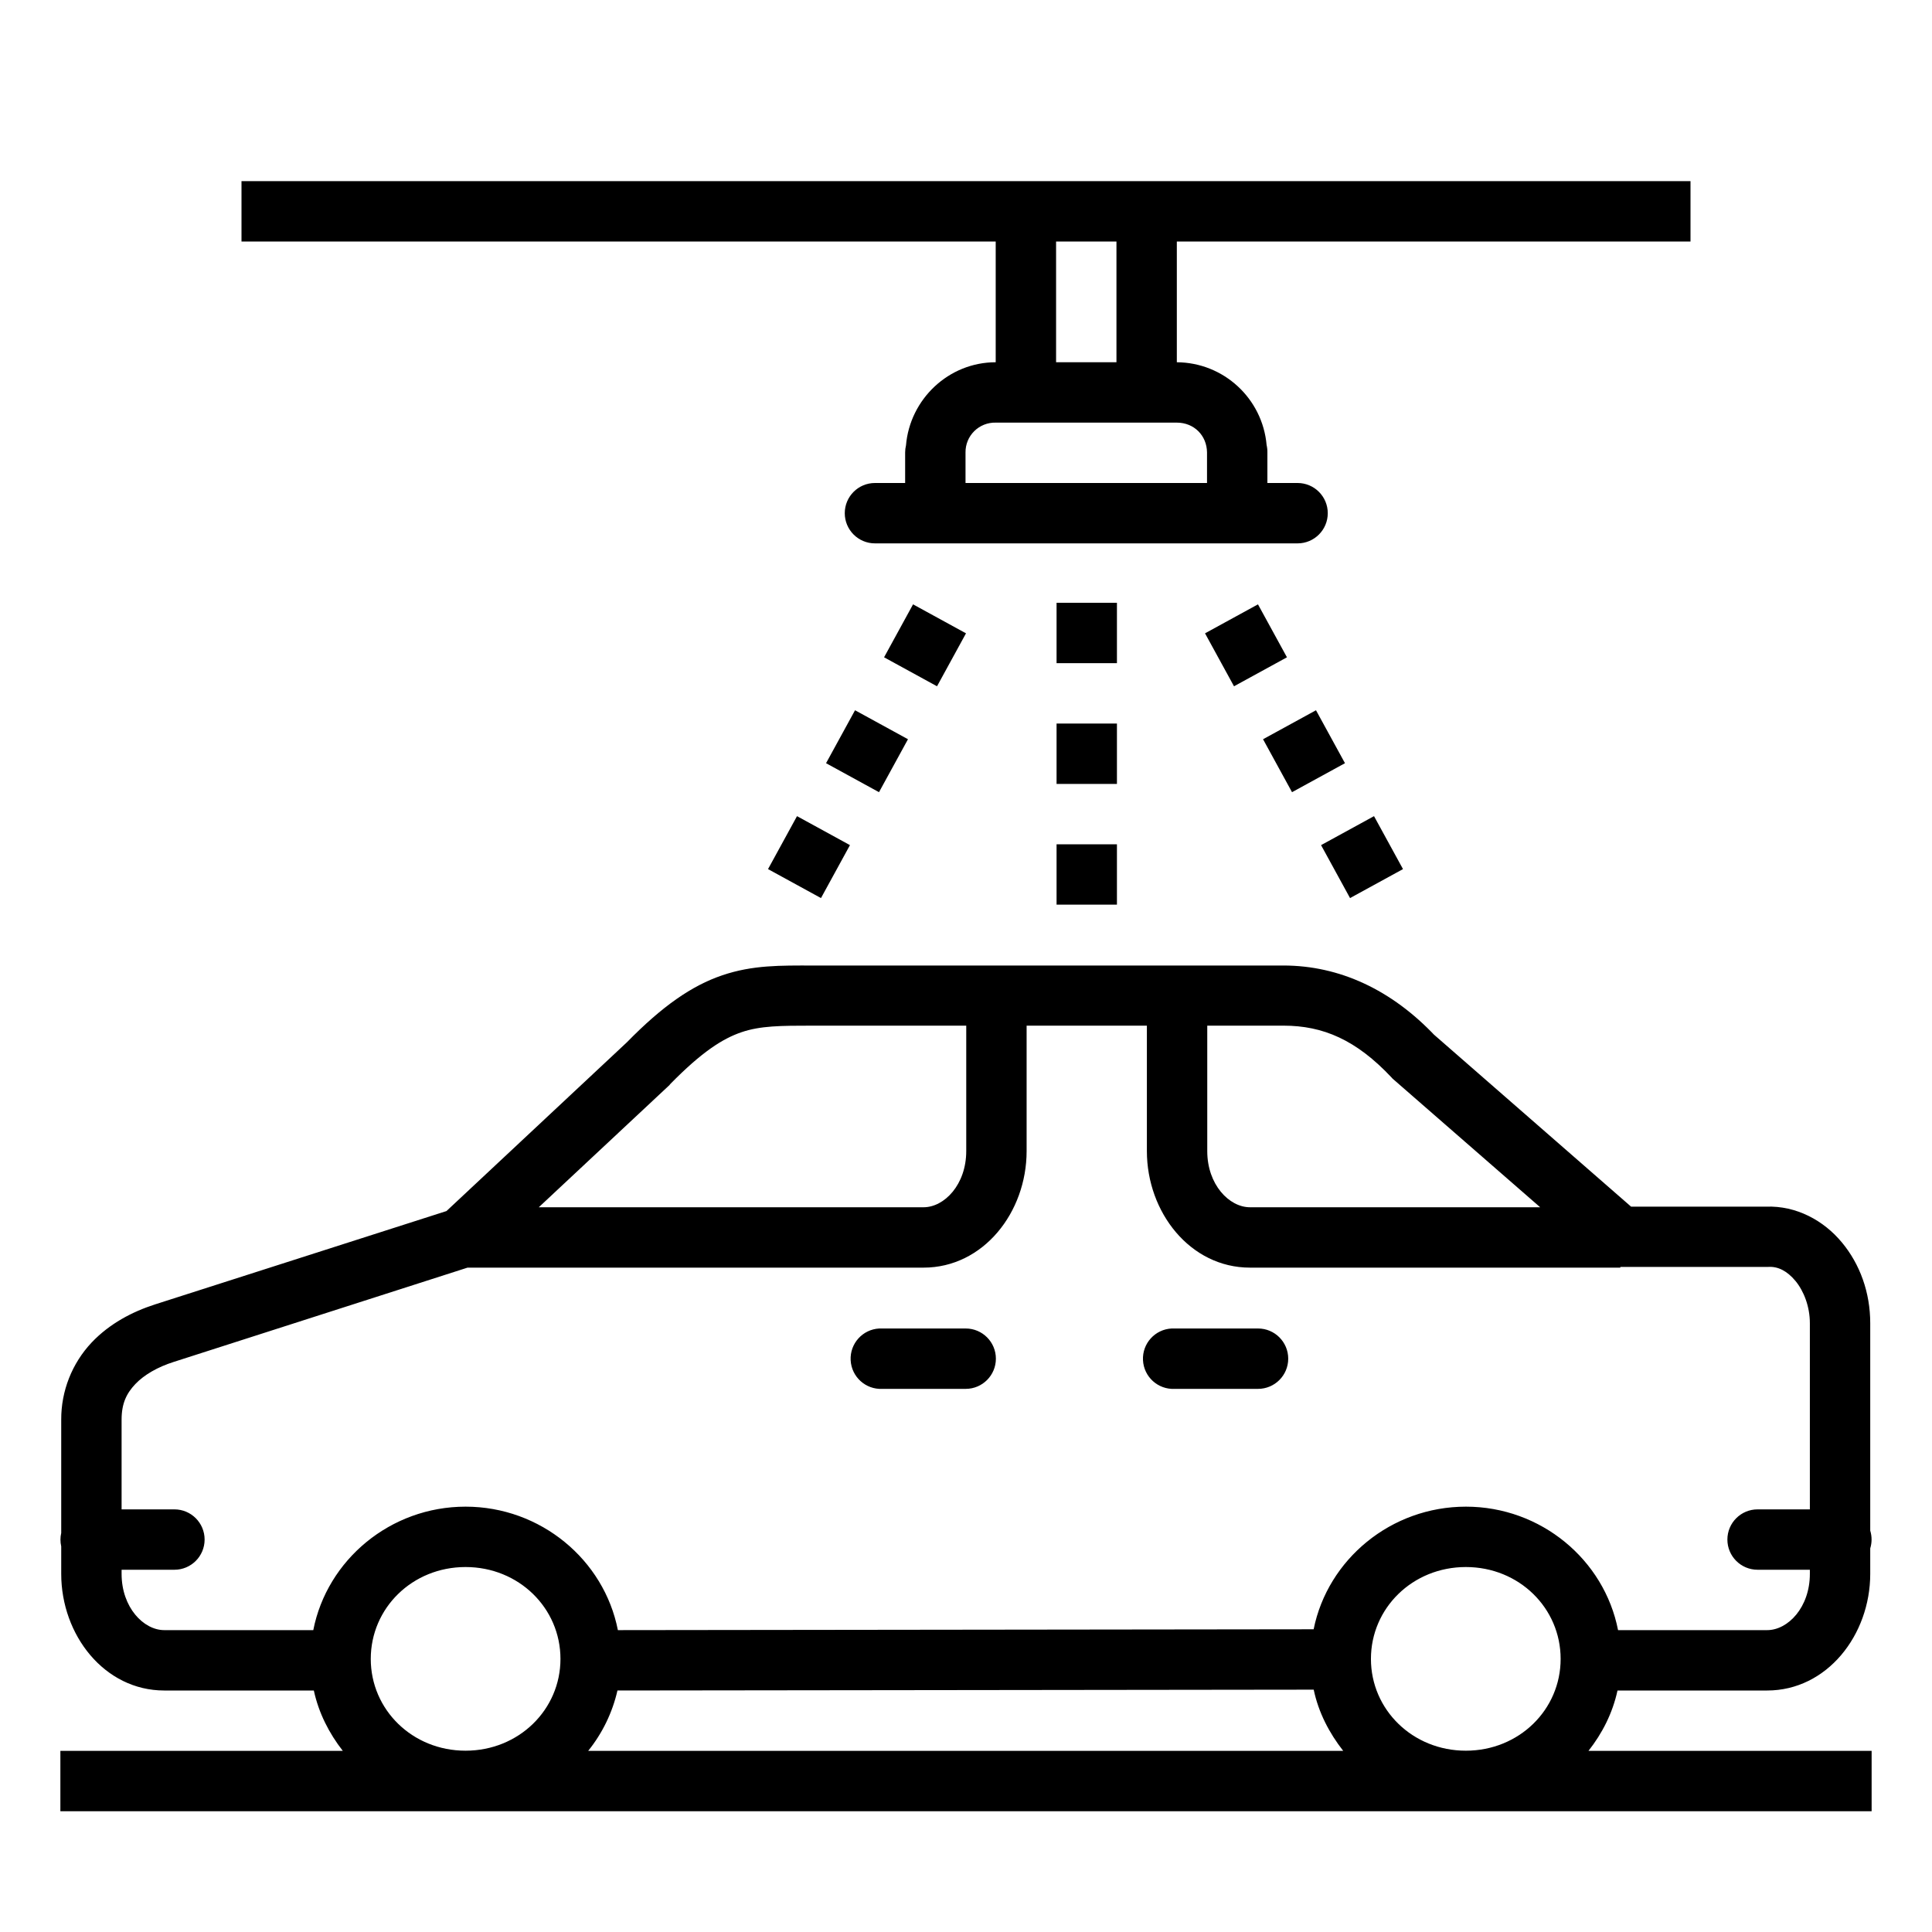
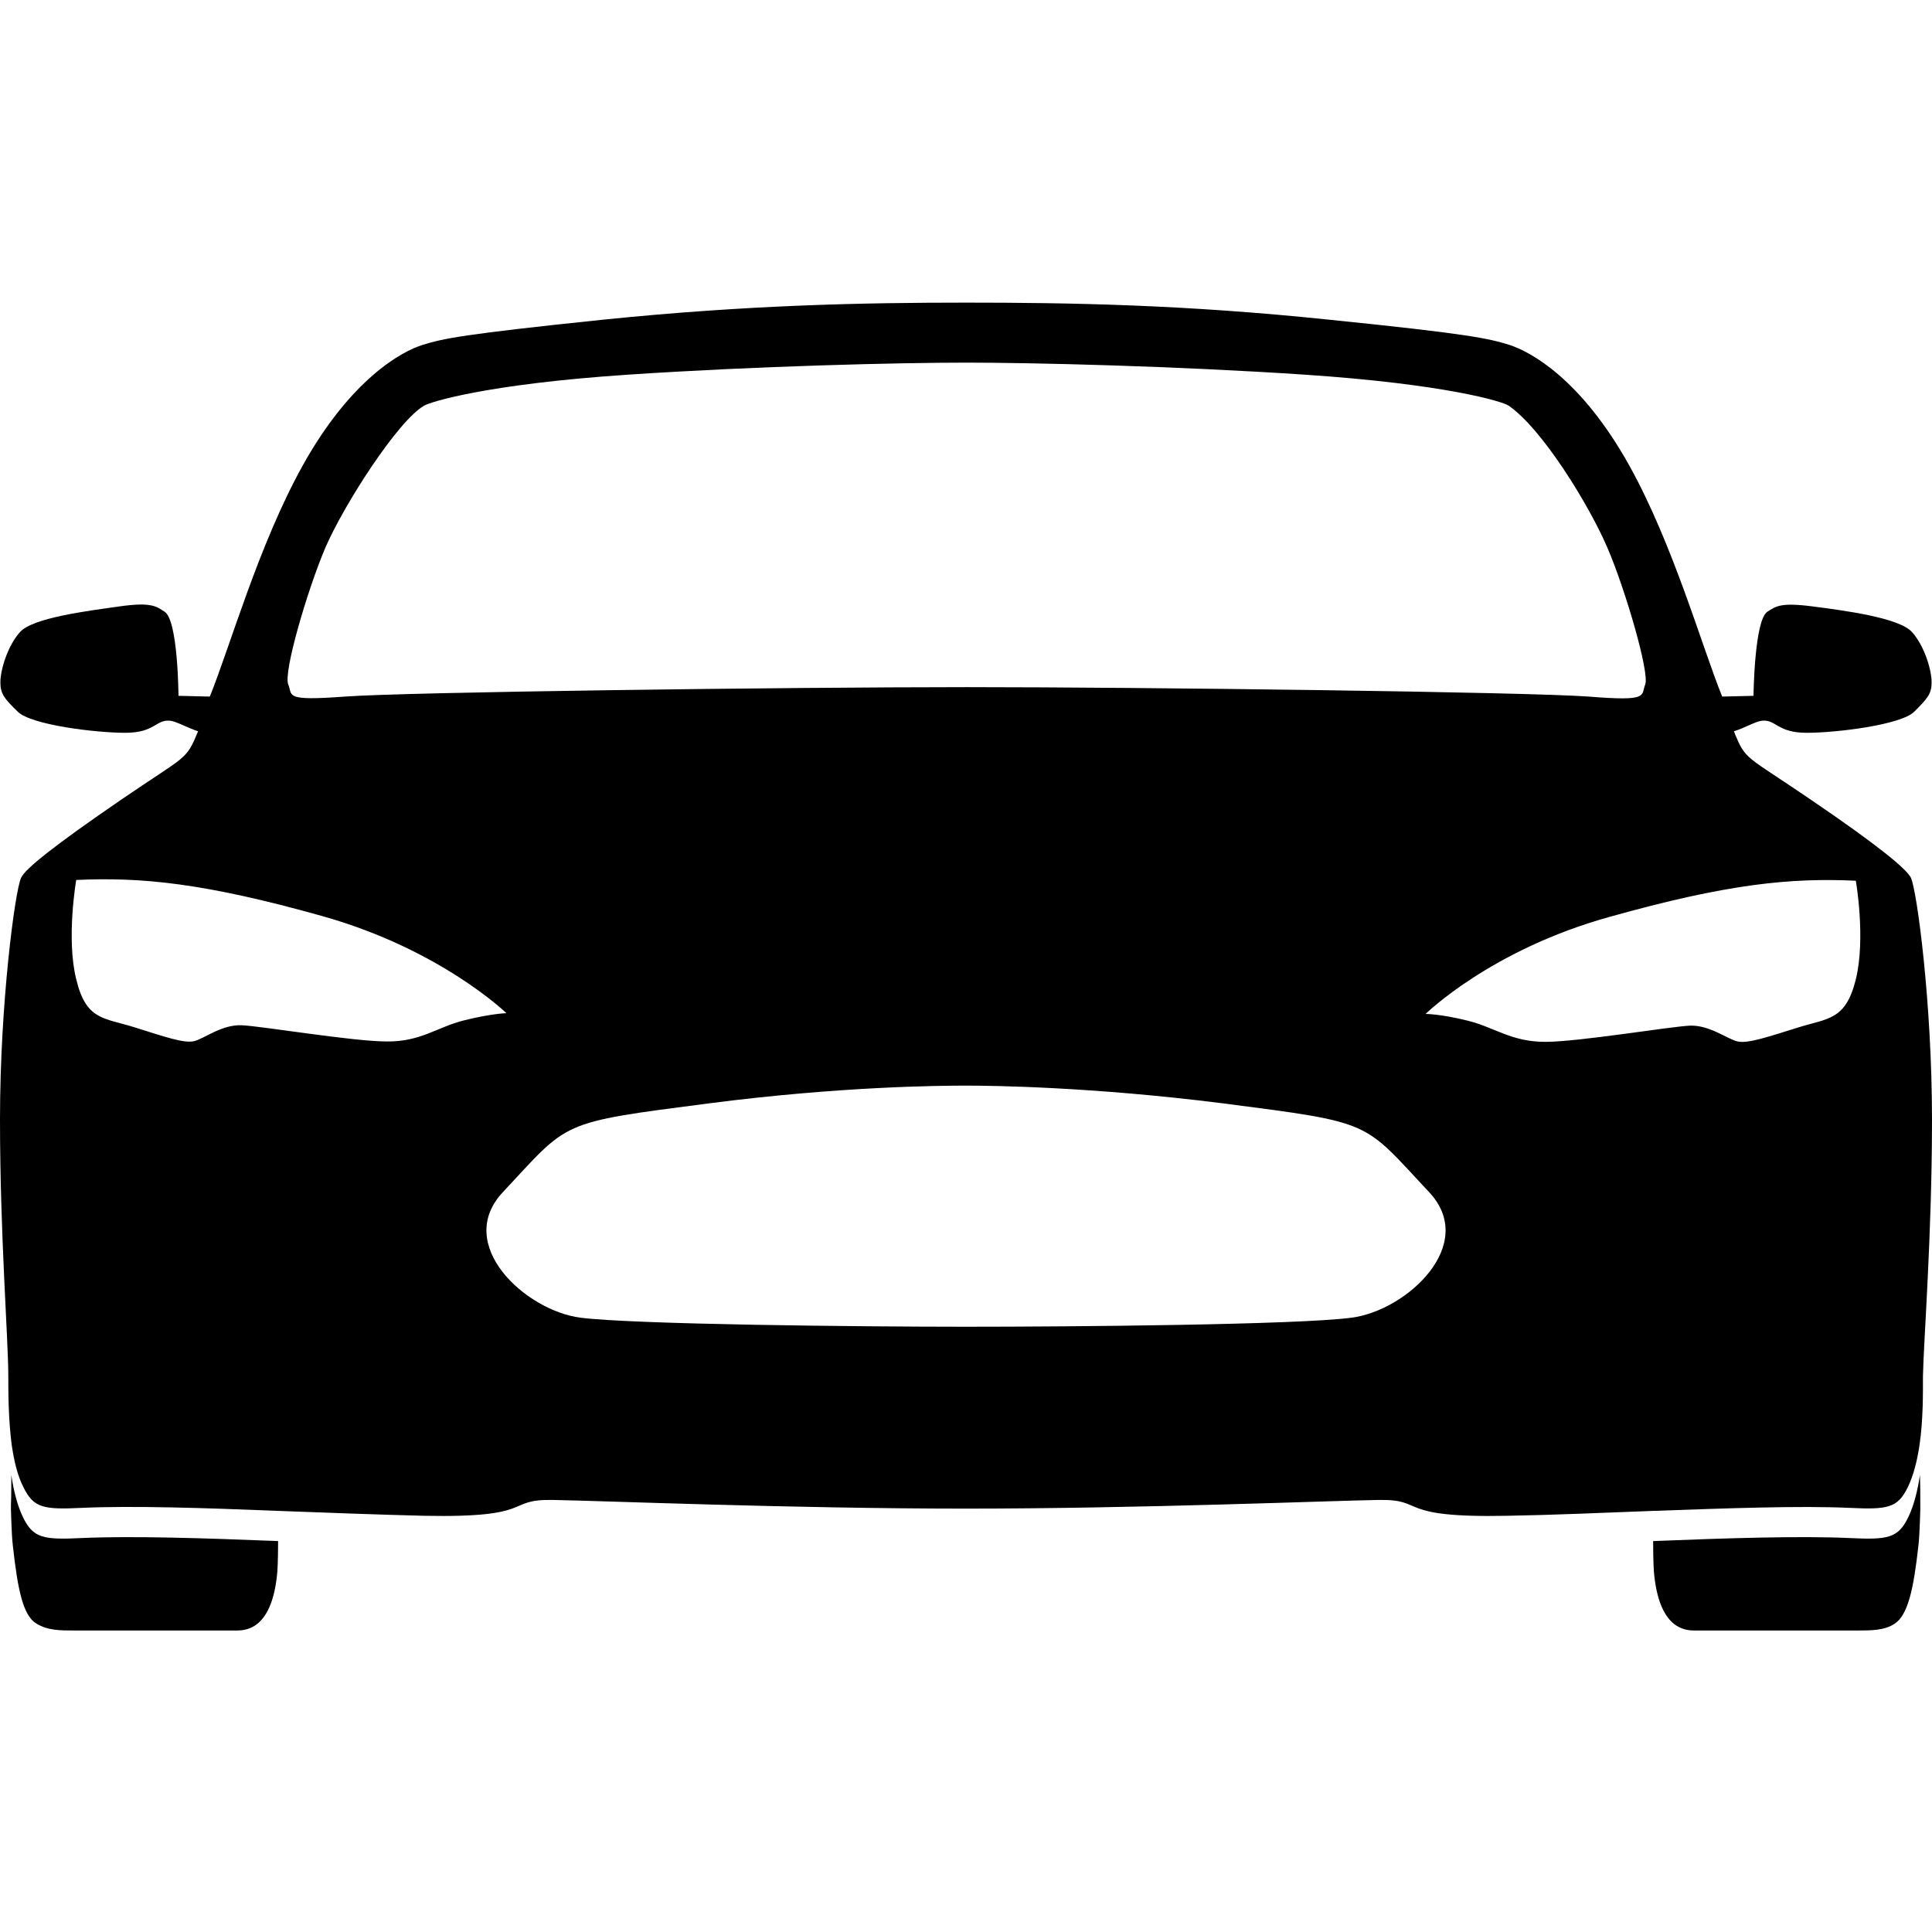
- <svg xmlns="http://www.w3.org/2000/svg" width="32" height="32">
-   <path style="line-height:normal;text-indent:0;text-align:start;text-decoration-line:none;text-decoration-style:solid;text-decoration-color:#000;text-transform:none;block-progression:tb;white-space:normal;isolation:auto;mix-blend-mode:normal;solid-color:#000;solid-opacity:1" d="M4 3v1h12.492v2c-.78 0-1.422.612-1.486 1.377a.5.5 0 0 0-.014.117V8h-.5a.5.5 0 1 0 0 1h7a.5.5 0 1 0 0-1h-.5v-.467a.5.5 0 0 0 0-.033v-.006a.5.5 0 0 0-.013-.123A1.503 1.503 0 0 0 19.492 6V4H28V3H4zm13.492 1h1v2h-1V4zm-1 3h3c.284 0 .497.212.5.494V8h-4v-.467a.5.5 0 0 0 0-.033v-.006a.488.488 0 0 1 .5-.494zM17.5 9.984v1h1v-1h-1zm-2.377.026-.48.877.877.48.48-.877-.877-.48zm5.713 0-.877.48.48.877.877-.48-.48-.877zm-6.674 1.754-.48.877.877.48.48-.877-.877-.48zm7.635 0-.877.48.48.877.877-.48-.48-.877zm-4.297.22v1h1v-1h-1zm-4.299 1.534-.48.877.877.48.48-.877-.877-.48zm9.557 0-.877.48.48.877.877-.48-.48-.877zm-5.258.466v1h1v-1h-1zm-4.045 2.008c-.522 0-.987-.01-1.492.162-.505.171-.994.511-1.58 1.11l-2.988 2.795-4.827 1.546c-.376.121-.752.317-1.05.631a1.854 1.854 0 0 0-.504 1.278v1.877a.5.5 0 0 0 0 .222v.455C1.014 27.082 1.73 28 2.72 28h2.478c.081.373.252.708.48 1H1v1h30v-1h-4.69c.23-.292.4-.627.481-1h2.479c.99 0 1.707-.919 1.707-1.932v-.422a.5.5 0 0 0 0-.294v-3.436c0-.507-.17-.978-.47-1.338-.298-.36-.752-.612-1.259-.592h-2.232l-3.274-2.857.035.035c-.727-.772-1.594-1.172-2.52-1.172h-7.802zm0 .996h2.549v2.078c0 .555-.363.93-.707.93H8.924l2.166-2.025.008-.012c.527-.538.873-.757 1.185-.863.313-.106.646-.108 1.172-.108zm3.549 0h1.992v2.078c0 1.014.717 1.93 1.707 1.93h6.135v-.012H29.289c.16-.01.311.066.45.233.137.166.238.422.238.699V25h-.866a.5.5 0 1 0 0 1h.866v.068c0 .555-.363.932-.707.932H26.8c-.228-1.166-1.277-2.045-2.52-2.045-1.24 0-2.288.872-2.522 2.031L10.234 27c-.229-1.166-1.28-2.045-2.523-2.045-1.244 0-2.293.88-2.522 2.045H2.721c-.344 0-.707-.377-.707-.932V26h.875a.5.5 0 1 0 0-1h-.875v-1.486c0-.27.082-.436.228-.59.146-.154.373-.283.631-.365l4.871-1.563h7.553c.99 0 1.707-.916 1.707-1.93v-2.078zm2.992 0h1.262c.658 0 1.205.236 1.79.858l.018.02 2.444 2.13h-4.807c-.344 0-.707-.375-.707-.93v-2.078zm-5.432 5.016a.5.5 0 0 0 .051 1h1.38a.5.5 0 1 0 0-1h-1.38a.5.5 0 0 0-.05 0zm4.842 0a.5.5 0 0 0 .051 1h1.38a.5.5 0 1 0 0-1h-1.38a.5.5 0 0 0-.05 0zM7.711 25.955c.882 0 1.572.68 1.572 1.522 0 .84-.69 1.52-1.572 1.52-.882 0-1.57-.68-1.57-1.52 0-.842.688-1.522 1.57-1.522zm16.568 0c.882 0 1.57.68 1.57 1.522 0 .84-.688 1.52-1.57 1.52-.882 0-1.572-.68-1.572-1.52 0-.842.69-1.522 1.572-1.522zm-2.52 2.031c.08.379.257.718.489 1.014H9.742a2.47 2.47 0 0 0 .485-1l11.533-.014z" color="#000" enable-background="accumulate" font-family="sans-serif" font-weight="400" overflow="visible" />
+ <svg xmlns="http://www.w3.org/2000/svg" width="512" height="512" viewBox="0 0 512 512" id="car">
+   <path d="M508.8 390.9c-.6 4.1-1.6 8.1-3.1 11.2-2.7 5.5-5.3 6-15.5 5.5-13.2-.6-32.1 0-52.1.8 0 5.5.2 8.1.2 8.1 1.3 15.1 8.1 15.6 10.8 15.6h43c3.8 0 7.3 0 10-1.8 3.5-2.3 5-9 6.3-20.7.2-1.7.3-3.9.4-6.5v-.1c0-.8.1-1.8.1-2.9V399c0-2.7 0-5.7-.1-8.1zM3 390.9c.6 4.1 1.6 8.1 3.1 11.2 2.7 5.5 5.3 6 15.5 5.5 13.2-.6 32.1 0 52.1.8 0 5.5-.2 8.1-.2 8.1-1.3 15.1-8.1 15.6-10.8 15.6h-43c-3.8 0-7 0-10-1.8-3.6-2.1-5-9-6.3-20.7-.2-1.7-.3-3.9-.4-6.5v-.1c0-.8-.1-1.8-.1-2.9V399c.1-2.7.1-5.7.1-8.1z" />
+   <path d="M512 296.6c0-30.7-4-60.7-5.6-64-1.2-2.4-8.9-8.7-26.4-20.6-17.7-12.1-17.3-10.3-20.5-18.2 2.9-.9 5.7-2.6 7.4-2.8 3.8-.4 4 3.2 11.9 3.2s25-2.1 28.5-5.6c3.5-3.5 4.6-4.7 4.6-7.8s-1.8-9.5-5.2-13.3-17.9-5.7-26.4-6.8-9.7 0-11.9 1.4c-3.5 2.2-3.7 22.3-3.7 22.3l-8.3.2c-5.4-13.3-12.9-40.1-24.6-61.2-12.8-23-26.2-30.2-31.8-32-5.5-1.7-10.5-2.9-48-6.7-38.3-4-68.8-4.5-96-4.5s-57.7.6-96 4.5c-37.5 3.9-42.5 5-48 6.7-5.5 1.7-19 9-31.8 32-11.7 21.1-19.2 47.9-24.6 61.2l-8.3-.2s-.1-20.1-3.7-22.3c-2.2-1.4-3.4-2.6-11.9-1.4s-23 3-26.4 6.8S.1 177.7.1 180.8s1.1 4.4 4.6 7.8c3.5 3.5 20.6 5.6 28.5 5.6s8.1-3.6 11.9-3.2c1.7.2 4.6 1.9 7.4 2.8-3.3 7.9-2.8 6.1-20.5 18.2-17.5 12-25.3 18.2-26.4 20.6-1.6 3.3-5.6 33.3-5.6 64s2.2 58.3 2.2 68.1c0 4.1 0 11.3.9 18.2.6 4.1 1.5 8.1 3.1 11.2 2.7 5.5 5.2 6 15.5 5.5 13.2-.6 32.3 0 52 .8 13.2.5 26.7 1 38.7 1.3 30 .6 21.2-4.4 34-4.2 12.8.2 63.3 2.3 109.5 2.3s96.8-2.1 109.5-2.3c12.8-.2 4 4.8 34 4.2 12-.2 25.5-.8 38.7-1.3 19.7-.7 38.9-1.4 52-.8 10.3.5 12.8 0 15.5-5.5 1.5-3.1 2.5-7.1 3.1-11.2 1-6.9.9-14.1.9-18.2.2-9.7 2.4-37.4 2.4-68.1zM86.2 145.2c4.8-11.2 19.2-33.7 26.2-37.7 1.7-1 16.6-5.7 53.9-8.2 34.3-2.3 72.2-3.2 89.8-3.2s55.5.9 89.8 3.2c37.2 2.5 52.3 7.1 53.9 8.2 9 6.2 21.4 26.5 26.2 37.7 4.8 11.2 11.2 33.2 10 36.2-1.2 3 1.2 4.5-15 3.2-16.1-1.2-117.2-2.5-164.8-2.5-47.5 0-148.6 1.3-164.8 2.5-16.2 1.2-13.8-.2-15-3.2-1.4-3 5-24.9 9.8-36.2zM123 270.4c-7.2 1.8-11.5 5.7-20.5 5.6-9 0-33.3-4.1-38.5-4.3-5.2-.2-9.8 3.5-12.5 4.2s-8-1.2-16-3.7-12.7-1.8-15.3-12.7c-2.7-10.8 0-26.3 0-26.3 17.3-.8 34 .8 65.3 9.6 31.3 8.8 48.7 25.7 48.7 25.7s-4 .1-11.2 1.9zm235.2 78.8c-14.3 1.9-74.2 2.4-102.2 2.4s-87.9-.6-102.2-2.4c-14.6-1.9-33.6-19.4-20.5-33.3 17.7-18.9 14.4-18.3 54.6-23.5 34.8-4.5 61.2-4.7 68.1-4.7 6.8 0 33.3.3 68.1 4.7 40.2 5.2 36.9 4.6 54.6 23.5 13.1 13.9-5.9 31.4-20.5 33.3zm133.6-89.6c-2.7 10.8-7.3 10.2-15.3 12.7s-13.3 4.3-16 3.7-7.3-4.3-12.5-4.2c-5.2.2-29.5 4.3-38.5 4.3s-13.3-3.8-20.5-5.6c-7.2-1.8-11.2-1.8-11.2-1.8s17.3-17 48.7-25.7c31.3-8.8 48-10.4 65.3-9.6 0-.2 2.7 15.3 0 26.2z" />
</svg>
